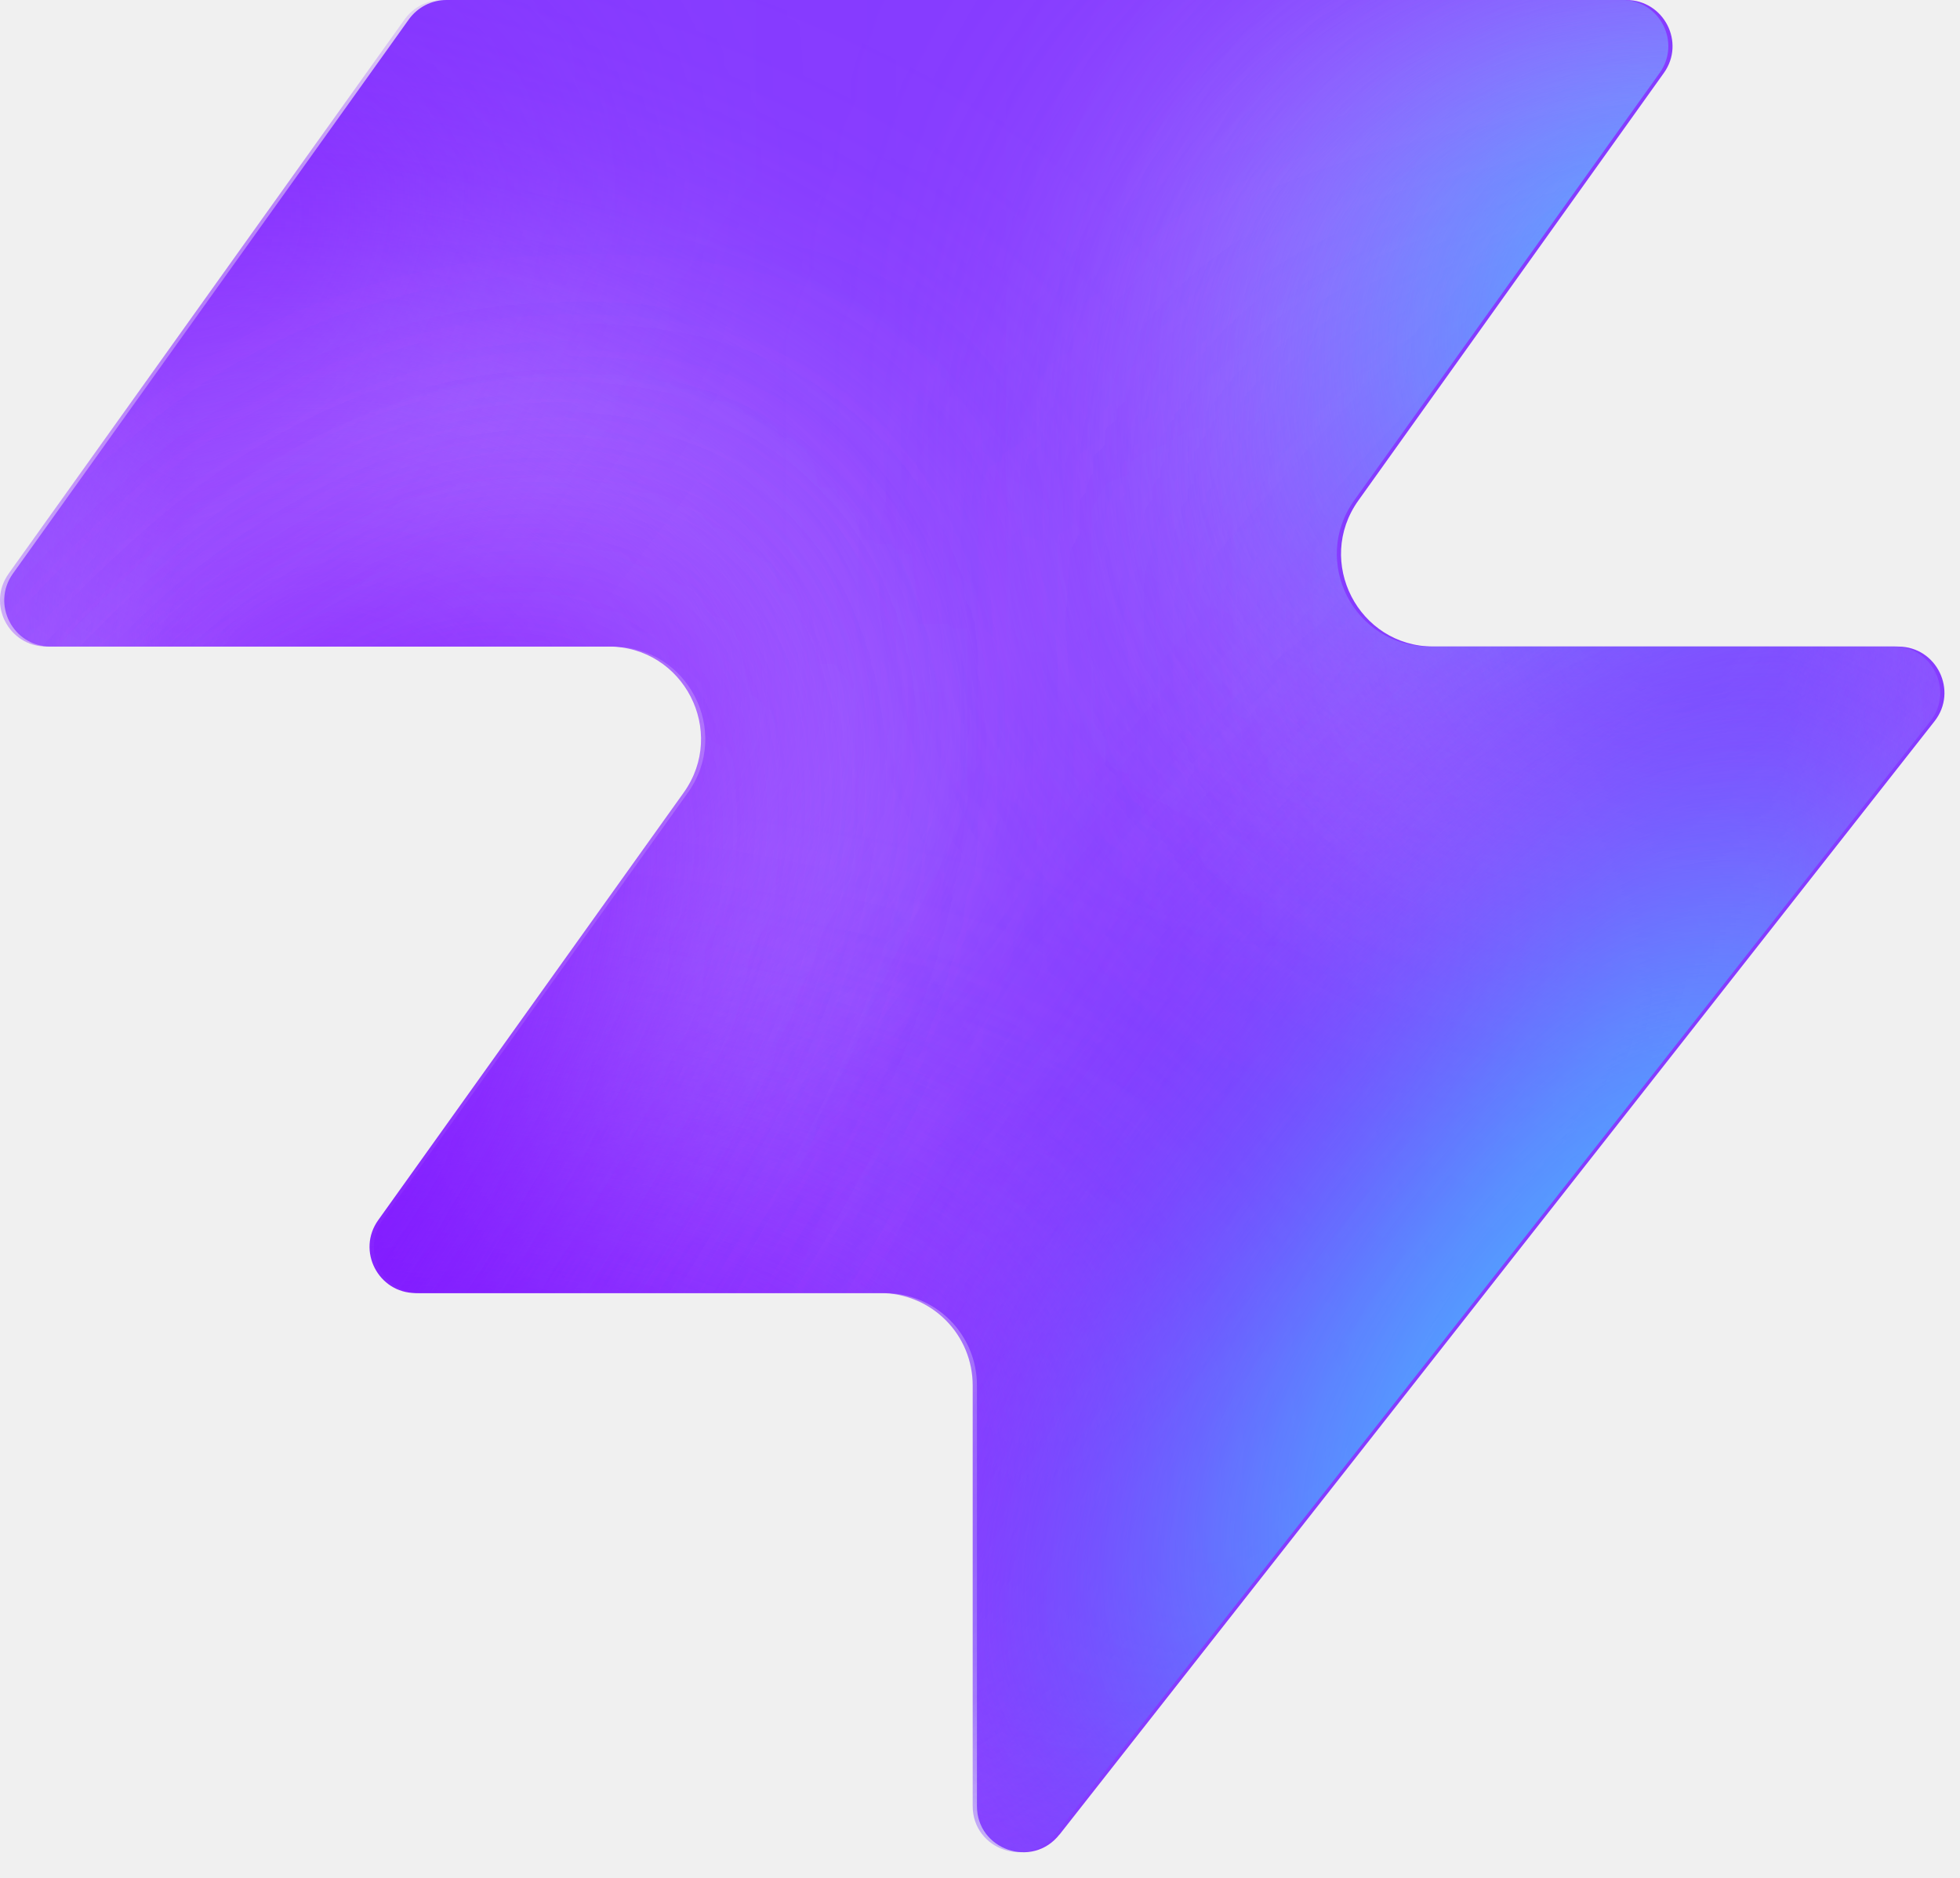
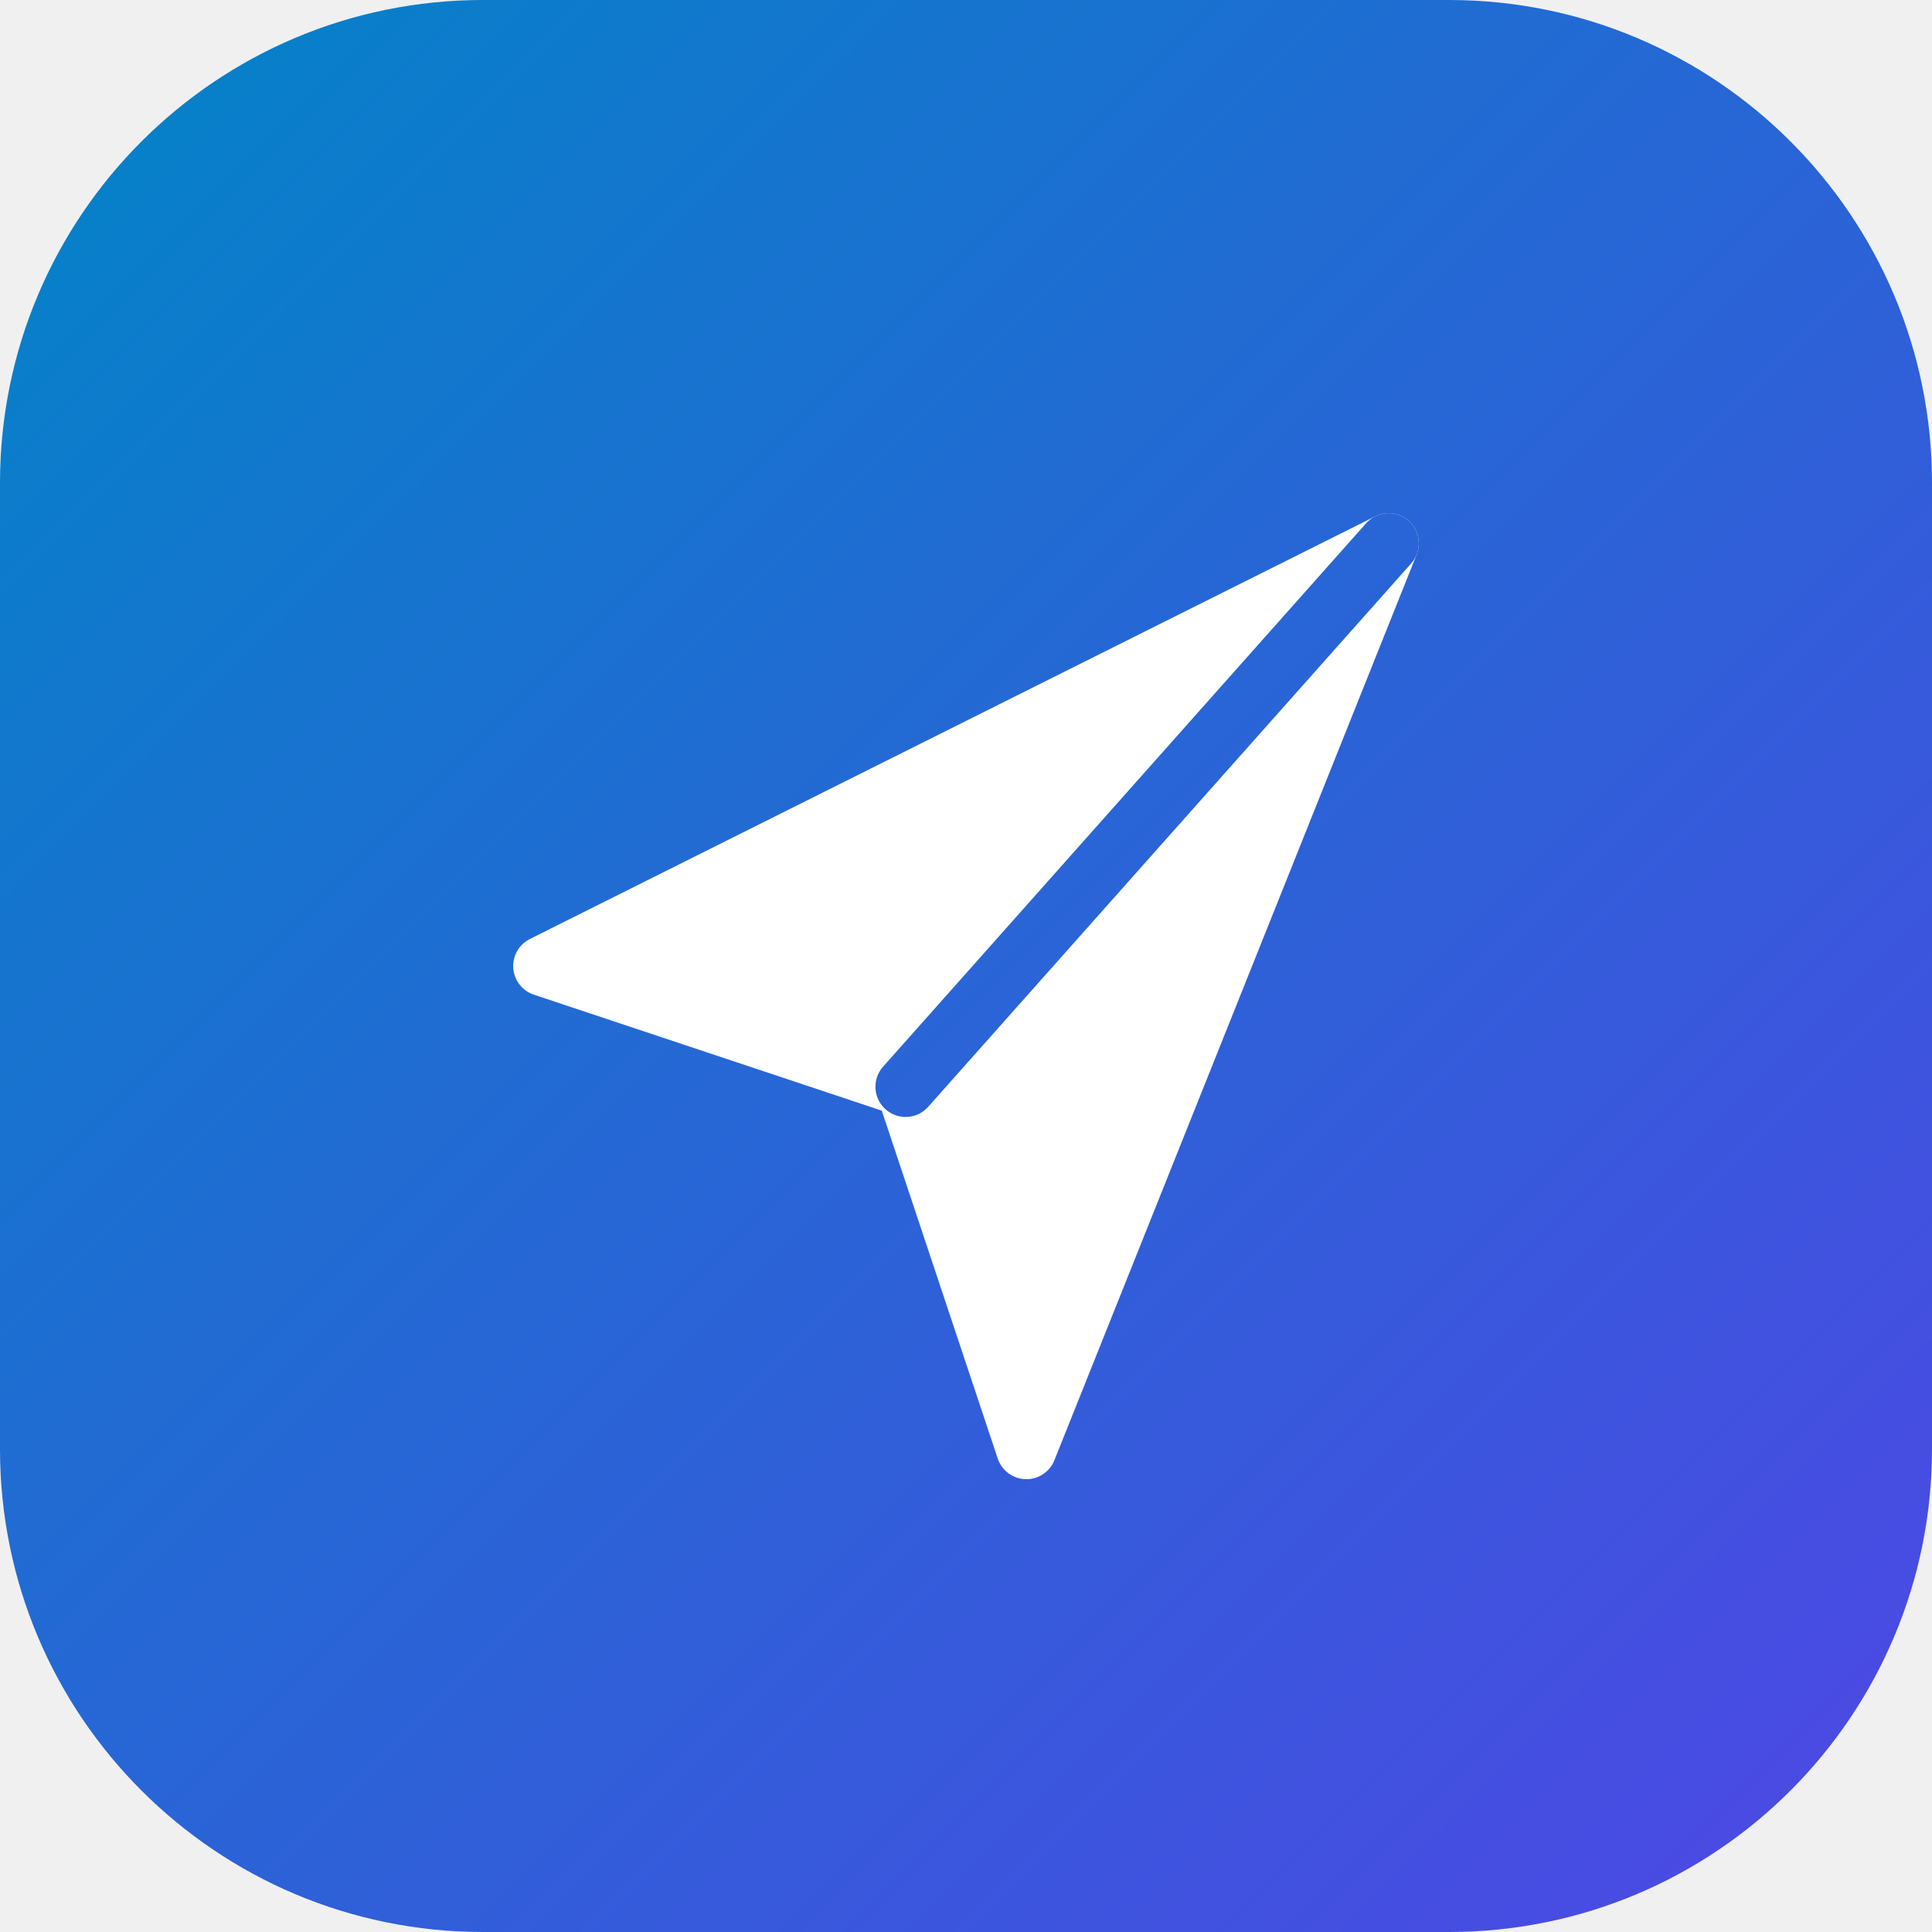
- <svg xmlns="http://www.w3.org/2000/svg" width="48" height="46" fill="none" viewBox="0 0 48 46">
-   <path fill="#863bff" d="M25.946 44.938c-.664.845-2.021.375-2.021-.698V33.937a2.26 2.26 0 0 0-2.262-2.262H10.287c-.92 0-1.456-1.04-.92-1.788l7.48-10.471c1.07-1.497 0-3.578-1.842-3.578H1.237c-.92 0-1.456-1.04-.92-1.788L10.013.474c.214-.297.556-.474.92-.474h28.894c.92 0 1.456 1.04.92 1.788l-7.48 10.471c-1.07 1.498 0 3.579 1.842 3.579h11.377c.943 0 1.473 1.088.89 1.83L25.947 44.94z" style="fill:#863bff;fill:color(display-p3 .525 .23 1);fill-opacity:1" />
-   <mask id="a" width="48" height="46" x="0" y="0" maskUnits="userSpaceOnUse" style="mask-type:alpha">
-     <path fill="#000" d="M25.842 44.938c-.664.844-2.021.375-2.021-.698V33.937a2.26 2.26 0 0 0-2.262-2.262H10.183c-.92 0-1.456-1.04-.92-1.788l7.48-10.471c1.07-1.498 0-3.579-1.842-3.579H1.133c-.92 0-1.456-1.04-.92-1.787L9.91.473c.214-.297.556-.474.92-.474h28.894c.92 0 1.456 1.04.92 1.788l-7.48 10.471c-1.07 1.498 0 3.578 1.842 3.578h11.377c.943 0 1.473 1.088.89 1.832L25.843 44.94z" style="fill:#000;fill-opacity:1" />
-   </mask>
-   <g mask="url(#a)">
-     <g filter="url(#b)">
-       <ellipse cx="5.508" cy="14.704" fill="#ede6ff" rx="5.508" ry="14.704" style="fill:#ede6ff;fill:color(display-p3 .927 .903 1);fill-opacity:1" transform="matrix(.00324 1 1 -.00324 -4.47 31.516)" />
-     </g>
-     <g filter="url(#c)">
-       <ellipse cx="10.399" cy="29.851" fill="#ede6ff" rx="10.399" ry="29.851" style="fill:#ede6ff;fill:color(display-p3 .927 .903 1);fill-opacity:1" transform="matrix(.00324 1 1 -.00324 -39.328 7.883)" />
-     </g>
-     <g filter="url(#d)">
-       <ellipse cx="5.508" cy="30.487" fill="#7e14ff" rx="5.508" ry="30.487" style="fill:#7e14ff;fill:color(display-p3 .492 .077 1);fill-opacity:1" transform="rotate(89.814 -25.913 -14.639)scale(1 -1)" />
-     </g>
-     <g filter="url(#e)">
-       <ellipse cx="5.508" cy="30.599" fill="#7e14ff" rx="5.508" ry="30.599" style="fill:#7e14ff;fill:color(display-p3 .492 .077 1);fill-opacity:1" transform="rotate(89.814 -32.644 -3.334)scale(1 -1)" />
-     </g>
-     <g filter="url(#f)">
-       <ellipse cx="5.508" cy="30.599" fill="#7e14ff" rx="5.508" ry="30.599" style="fill:#7e14ff;fill:color(display-p3 .492 .077 1);fill-opacity:1" transform="matrix(.00324 1 1 -.00324 -34.34 30.47)" />
-     </g>
-     <g filter="url(#g)">
-       <ellipse cx="14.072" cy="22.078" fill="#ede6ff" rx="14.072" ry="22.078" style="fill:#ede6ff;fill:color(display-p3 .927 .903 1);fill-opacity:1" transform="rotate(93.35 24.506 48.493)scale(-1 1)" />
-     </g>
-     <g filter="url(#h)">
-       <ellipse cx="3.47" cy="21.501" fill="#7e14ff" rx="3.47" ry="21.501" style="fill:#7e14ff;fill:color(display-p3 .492 .077 1);fill-opacity:1" transform="rotate(89.009 28.708 47.59)scale(-1 1)" />
-     </g>
-     <g filter="url(#i)">
-       <ellipse cx="3.47" cy="21.501" fill="#7e14ff" rx="3.47" ry="21.501" style="fill:#7e14ff;fill:color(display-p3 .492 .077 1);fill-opacity:1" transform="rotate(89.009 28.708 47.59)scale(-1 1)" />
-     </g>
-     <g filter="url(#j)">
-       <ellipse cx=".387" cy="8.972" fill="#7e14ff" rx="4.407" ry="29.108" style="fill:#7e14ff;fill:color(display-p3 .492 .077 1);fill-opacity:1" transform="rotate(39.51 .387 8.972)" />
-     </g>
-     <g filter="url(#k)">
-       <ellipse cx="47.523" cy="-6.092" fill="#7e14ff" rx="4.407" ry="29.108" style="fill:#7e14ff;fill:color(display-p3 .492 .077 1);fill-opacity:1" transform="rotate(37.892 47.523 -6.092)" />
-     </g>
-     <g filter="url(#l)">
-       <ellipse cx="41.412" cy="6.333" fill="#47bfff" rx="5.971" ry="9.665" style="fill:#47bfff;fill:color(display-p3 .28 .748 1);fill-opacity:1" transform="rotate(37.892 41.412 6.333)" />
-     </g>
-     <g filter="url(#m)">
-       <ellipse cx="-1.879" cy="38.332" fill="#7e14ff" rx="4.407" ry="29.108" style="fill:#7e14ff;fill:color(display-p3 .492 .077 1);fill-opacity:1" transform="rotate(37.892 -1.88 38.332)" />
-     </g>
-     <g filter="url(#n)">
-       <ellipse cx="-1.879" cy="38.332" fill="#7e14ff" rx="4.407" ry="29.108" style="fill:#7e14ff;fill:color(display-p3 .492 .077 1);fill-opacity:1" transform="rotate(37.892 -1.88 38.332)" />
-     </g>
-     <g filter="url(#o)">
-       <ellipse cx="35.651" cy="29.907" fill="#7e14ff" rx="4.407" ry="29.108" style="fill:#7e14ff;fill:color(display-p3 .492 .077 1);fill-opacity:1" transform="rotate(37.892 35.651 29.907)" />
-     </g>
-     <g filter="url(#p)">
-       <ellipse cx="38.418" cy="32.4" fill="#47bfff" rx="5.971" ry="15.297" style="fill:#47bfff;fill:color(display-p3 .28 .748 1);fill-opacity:1" transform="rotate(37.892 38.418 32.4)" />
-     </g>
-   </g>
+ <svg xmlns="http://www.w3.org/2000/svg" viewBox="0 0 64 64" fill="none">
  <defs>
-     <filter id="b" width="60.045" height="41.654" x="-19.77" y="16.149" color-interpolation-filters="sRGB" filterUnits="userSpaceOnUse">
-       <feFlood flood-opacity="0" result="BackgroundImageFix" />
-       <feBlend in="SourceGraphic" in2="BackgroundImageFix" result="shape" />
-       <feGaussianBlur result="effect1_foregroundBlur_2002_17158" stdDeviation="7.659" />
-     </filter>
-     <filter id="c" width="90.34" height="51.437" x="-54.613" y="-7.533" color-interpolation-filters="sRGB" filterUnits="userSpaceOnUse">
-       <feFlood flood-opacity="0" result="BackgroundImageFix" />
-       <feBlend in="SourceGraphic" in2="BackgroundImageFix" result="shape" />
-       <feGaussianBlur result="effect1_foregroundBlur_2002_17158" stdDeviation="7.659" />
-     </filter>
-     <filter id="d" width="79.355" height="29.4" x="-49.64" y="2.03" color-interpolation-filters="sRGB" filterUnits="userSpaceOnUse">
-       <feFlood flood-opacity="0" result="BackgroundImageFix" />
-       <feBlend in="SourceGraphic" in2="BackgroundImageFix" result="shape" />
-       <feGaussianBlur result="effect1_foregroundBlur_2002_17158" stdDeviation="4.596" />
-     </filter>
-     <filter id="e" width="79.579" height="29.4" x="-45.045" y="20.029" color-interpolation-filters="sRGB" filterUnits="userSpaceOnUse">
-       <feFlood flood-opacity="0" result="BackgroundImageFix" />
-       <feBlend in="SourceGraphic" in2="BackgroundImageFix" result="shape" />
-       <feGaussianBlur result="effect1_foregroundBlur_2002_17158" stdDeviation="4.596" />
-     </filter>
-     <filter id="f" width="79.579" height="29.4" x="-43.513" y="21.178" color-interpolation-filters="sRGB" filterUnits="userSpaceOnUse">
-       <feFlood flood-opacity="0" result="BackgroundImageFix" />
-       <feBlend in="SourceGraphic" in2="BackgroundImageFix" result="shape" />
-       <feGaussianBlur result="effect1_foregroundBlur_2002_17158" stdDeviation="4.596" />
-     </filter>
-     <filter id="g" width="74.749" height="58.852" x="15.756" y="-17.901" color-interpolation-filters="sRGB" filterUnits="userSpaceOnUse">
-       <feFlood flood-opacity="0" result="BackgroundImageFix" />
-       <feBlend in="SourceGraphic" in2="BackgroundImageFix" result="shape" />
-       <feGaussianBlur result="effect1_foregroundBlur_2002_17158" stdDeviation="7.659" />
-     </filter>
-     <filter id="h" width="61.377" height="25.362" x="23.548" y="2.284" color-interpolation-filters="sRGB" filterUnits="userSpaceOnUse">
-       <feFlood flood-opacity="0" result="BackgroundImageFix" />
-       <feBlend in="SourceGraphic" in2="BackgroundImageFix" result="shape" />
-       <feGaussianBlur result="effect1_foregroundBlur_2002_17158" stdDeviation="4.596" />
-     </filter>
-     <filter id="i" width="61.377" height="25.362" x="23.548" y="2.284" color-interpolation-filters="sRGB" filterUnits="userSpaceOnUse">
-       <feFlood flood-opacity="0" result="BackgroundImageFix" />
-       <feBlend in="SourceGraphic" in2="BackgroundImageFix" result="shape" />
-       <feGaussianBlur result="effect1_foregroundBlur_2002_17158" stdDeviation="4.596" />
-     </filter>
-     <filter id="j" width="56.045" height="63.649" x="-27.636" y="-22.853" color-interpolation-filters="sRGB" filterUnits="userSpaceOnUse">
-       <feFlood flood-opacity="0" result="BackgroundImageFix" />
-       <feBlend in="SourceGraphic" in2="BackgroundImageFix" result="shape" />
-       <feGaussianBlur result="effect1_foregroundBlur_2002_17158" stdDeviation="4.596" />
-     </filter>
-     <filter id="k" width="54.814" height="64.646" x="20.116" y="-38.415" color-interpolation-filters="sRGB" filterUnits="userSpaceOnUse">
-       <feFlood flood-opacity="0" result="BackgroundImageFix" />
-       <feBlend in="SourceGraphic" in2="BackgroundImageFix" result="shape" />
-       <feGaussianBlur result="effect1_foregroundBlur_2002_17158" stdDeviation="4.596" />
-     </filter>
-     <filter id="l" width="33.541" height="35.313" x="24.641" y="-11.323" color-interpolation-filters="sRGB" filterUnits="userSpaceOnUse">
-       <feFlood flood-opacity="0" result="BackgroundImageFix" />
-       <feBlend in="SourceGraphic" in2="BackgroundImageFix" result="shape" />
-       <feGaussianBlur result="effect1_foregroundBlur_2002_17158" stdDeviation="4.596" />
-     </filter>
-     <filter id="m" width="54.814" height="64.646" x="-29.286" y="6.009" color-interpolation-filters="sRGB" filterUnits="userSpaceOnUse">
-       <feFlood flood-opacity="0" result="BackgroundImageFix" />
-       <feBlend in="SourceGraphic" in2="BackgroundImageFix" result="shape" />
-       <feGaussianBlur result="effect1_foregroundBlur_2002_17158" stdDeviation="4.596" />
-     </filter>
-     <filter id="n" width="54.814" height="64.646" x="-29.286" y="6.009" color-interpolation-filters="sRGB" filterUnits="userSpaceOnUse">
-       <feFlood flood-opacity="0" result="BackgroundImageFix" />
-       <feBlend in="SourceGraphic" in2="BackgroundImageFix" result="shape" />
-       <feGaussianBlur result="effect1_foregroundBlur_2002_17158" stdDeviation="4.596" />
-     </filter>
-     <filter id="o" width="54.814" height="64.646" x="8.244" y="-2.416" color-interpolation-filters="sRGB" filterUnits="userSpaceOnUse">
-       <feFlood flood-opacity="0" result="BackgroundImageFix" />
-       <feBlend in="SourceGraphic" in2="BackgroundImageFix" result="shape" />
-       <feGaussianBlur result="effect1_foregroundBlur_2002_17158" stdDeviation="4.596" />
-     </filter>
-     <filter id="p" width="39.409" height="43.623" x="18.713" y="10.588" color-interpolation-filters="sRGB" filterUnits="userSpaceOnUse">
-       <feFlood flood-opacity="0" result="BackgroundImageFix" />
-       <feBlend in="SourceGraphic" in2="BackgroundImageFix" result="shape" />
-       <feGaussianBlur result="effect1_foregroundBlur_2002_17158" stdDeviation="4.596" />
-     </filter>
+     <linearGradient id="grad" x1="0" y1="0" x2="64" y2="64" gradientUnits="userSpaceOnUse">
+       <stop offset="0%" stop-color="#0284c7" />
+       <stop offset="100%" stop-color="#4f46e5" />
+     </linearGradient>
  </defs>
+   <rect width="64" height="64" rx="16" fill="url(#grad)" />
+   <path d="M46 18L18 32L30 36L34 48L46 18Z" fill="white" stroke="white" stroke-width="2" stroke-linecap="round" stroke-linejoin="round" />
+   <path d="M30 36L46 18" stroke="url(#grad)" stroke-width="2" stroke-linecap="round" />
</svg>
